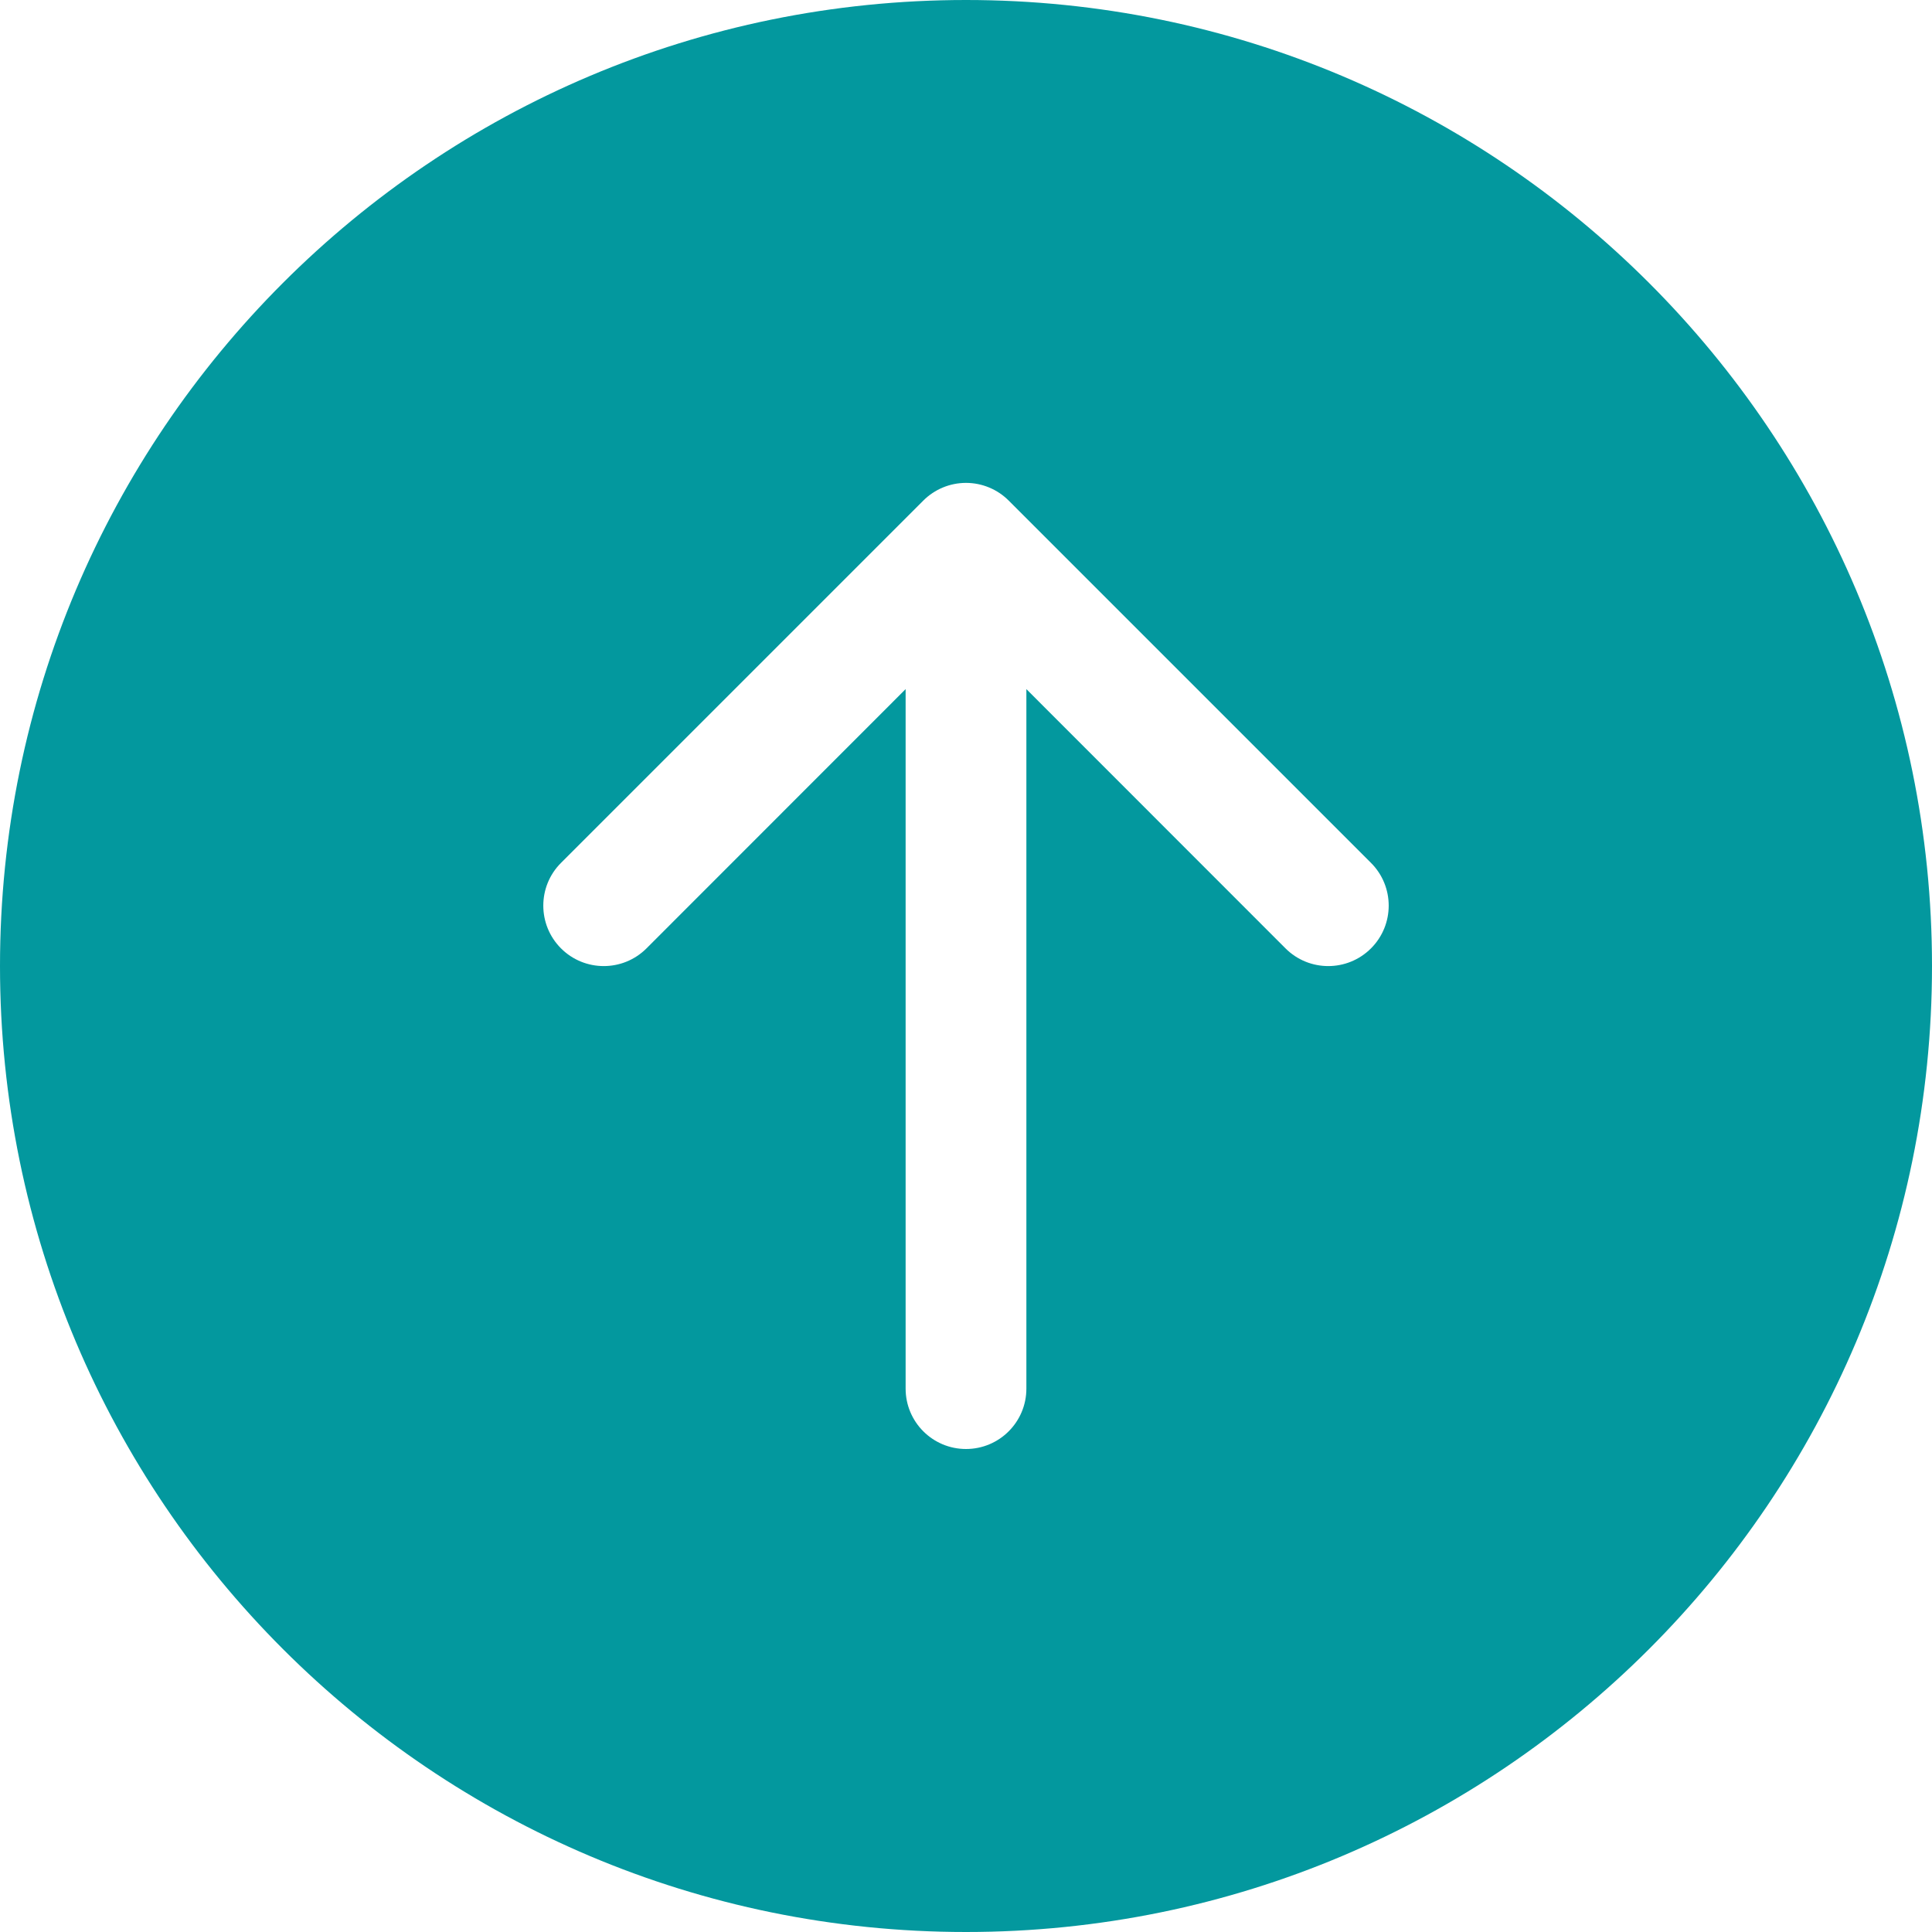
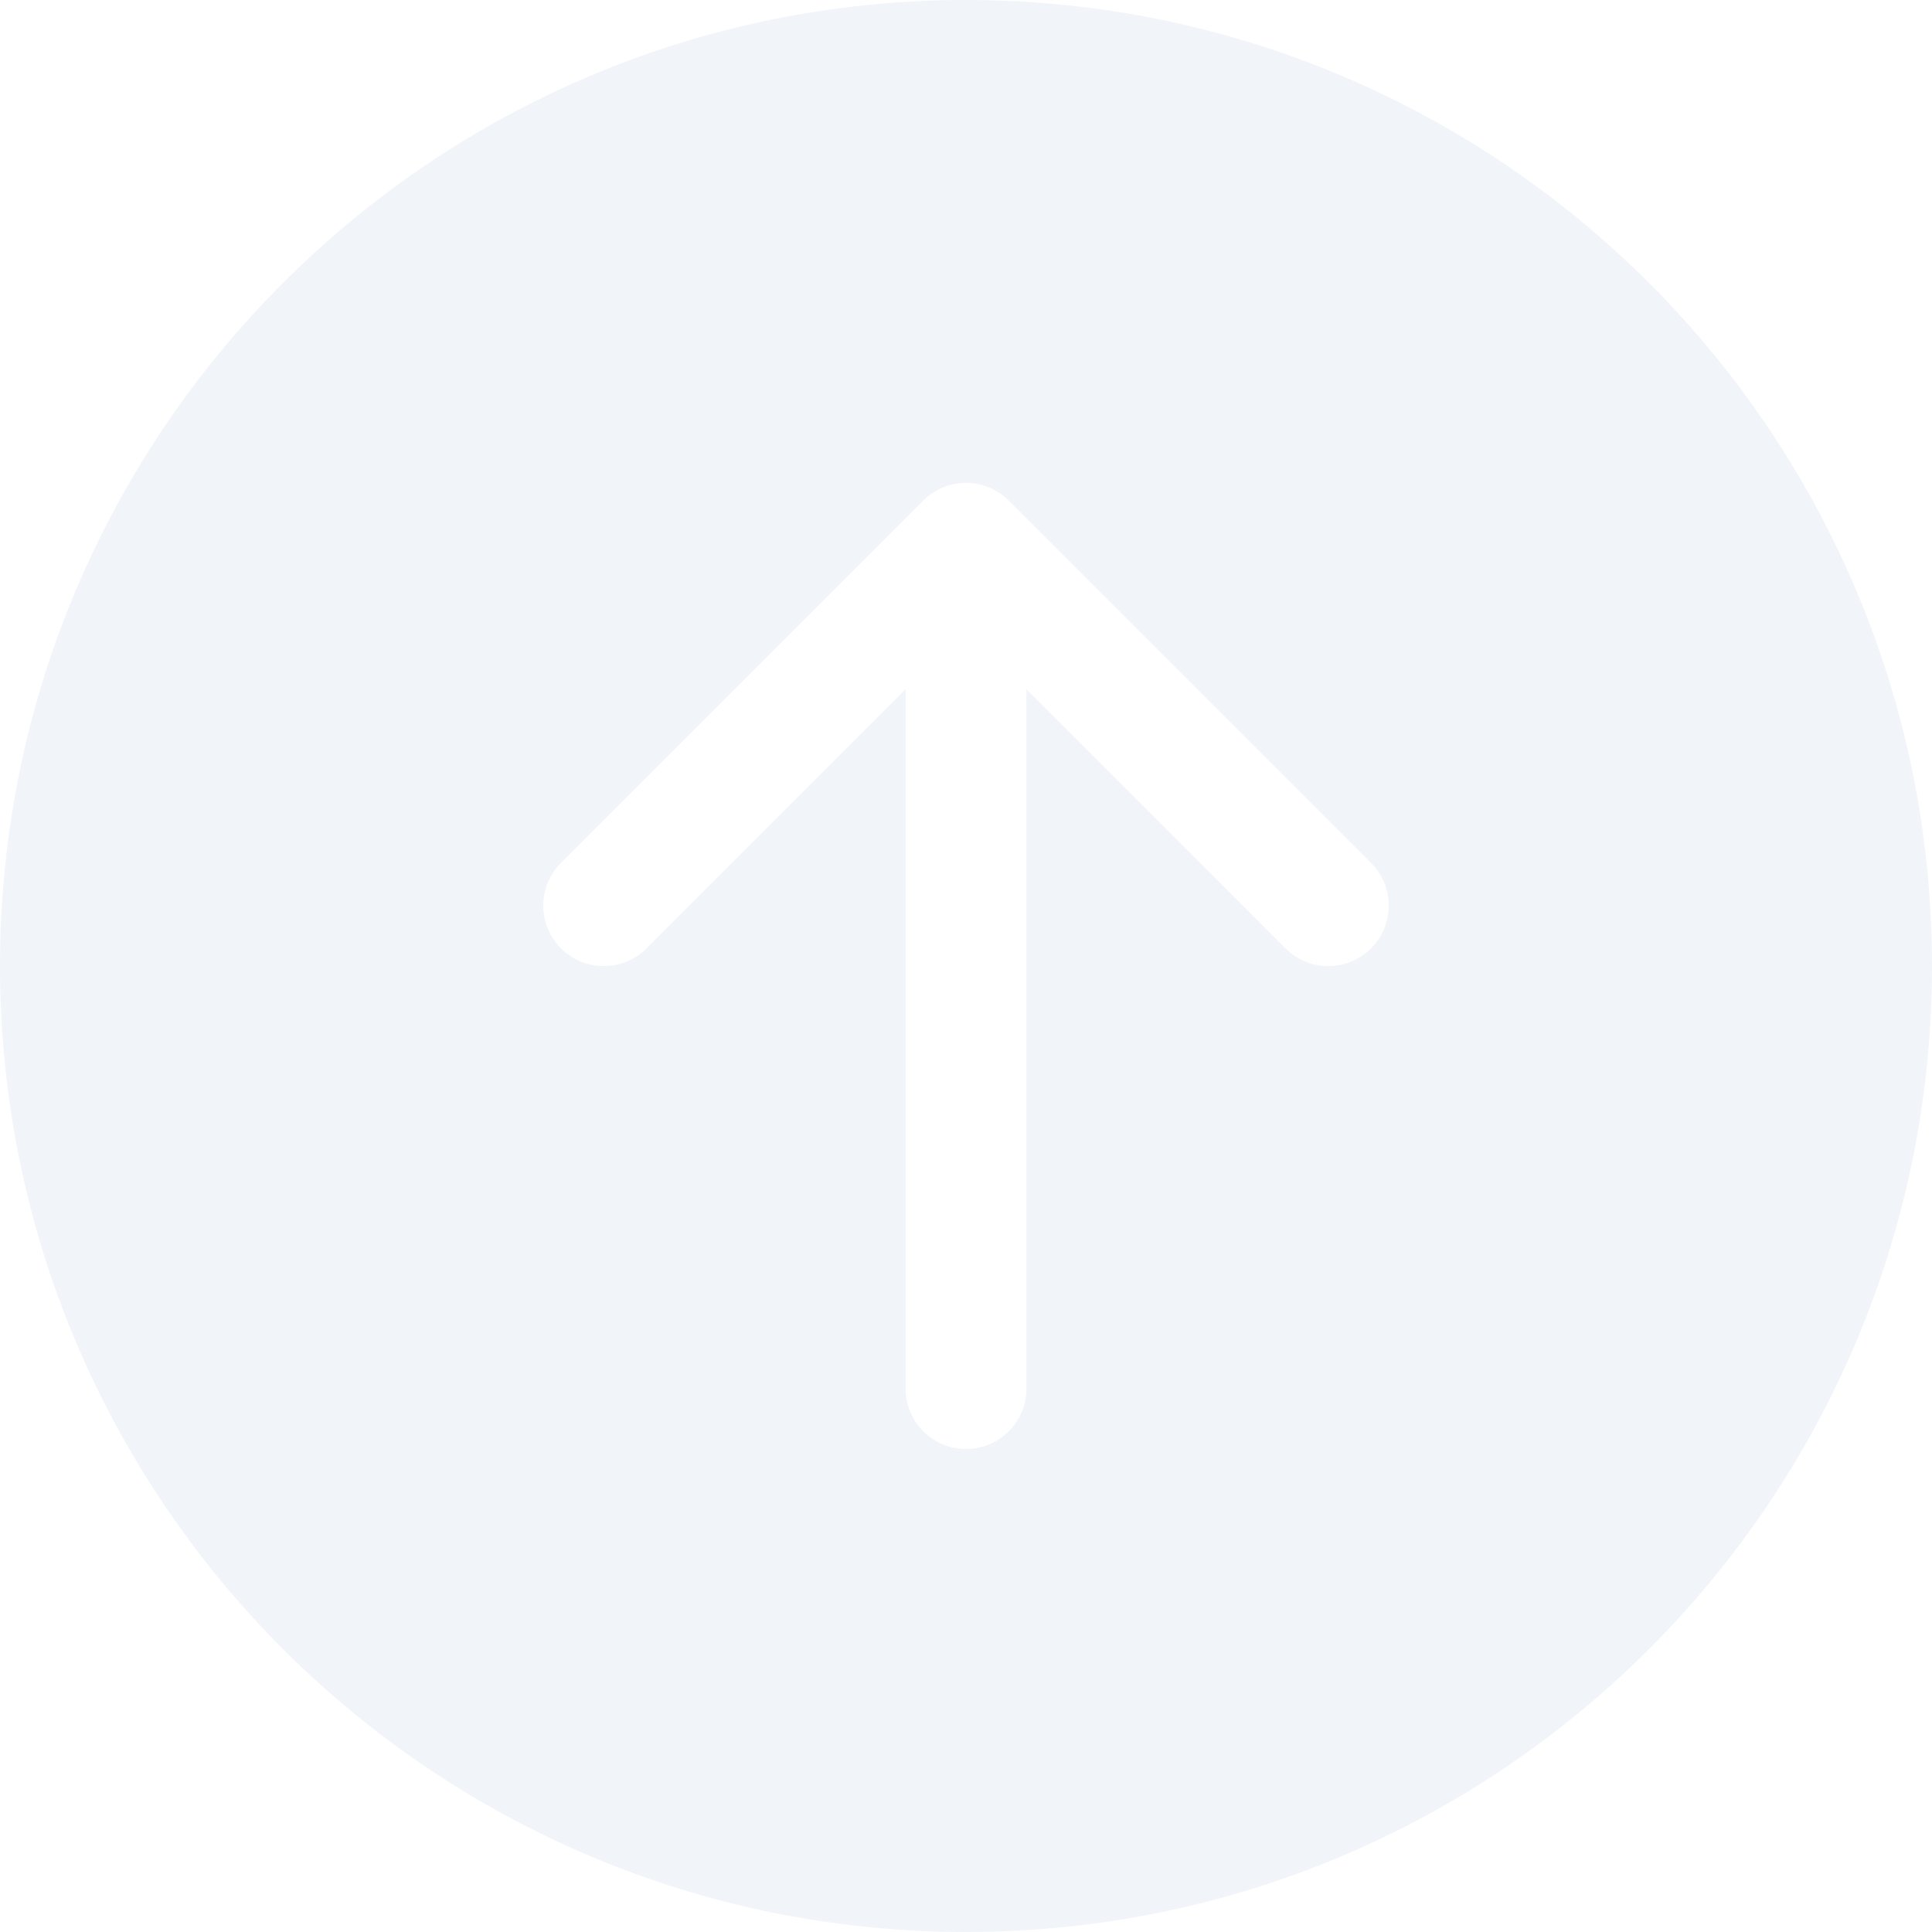
<svg xmlns="http://www.w3.org/2000/svg" width="16" height="16" fill="currentColor" class="bi bi-arrow-up-circle-fill" viewBox="0 0 16 16">
-   <path d="M16 8A8 8 0 1 0 0 8a8 8 0 0 0 16 0zm-7.5 3.5a.5.5 0 0 1-1 0V5.707L5.354 7.854a.5.5 0 1 1-.708-.708l3-3a.5.5 0 0 1 .708 0l3 3a.5.5 0 0 1-.708.708L8.5 5.707V11.5z" fill="rgb(3, 152, 158)" />
+   <path d="M16 8A8 8 0 1 0 0 8a8 8 0 0 0 16 0zm-7.5 3.5a.5.5 0 0 1-1 0V5.707L5.354 7.854a.5.5 0 1 1-.708-.708l3-3a.5.5 0 0 1 .708 0l3 3a.5.5 0 0 1-.708.708L8.5 5.707V11.5z" fill="rgb(241, 245, 249)" />
</svg>
